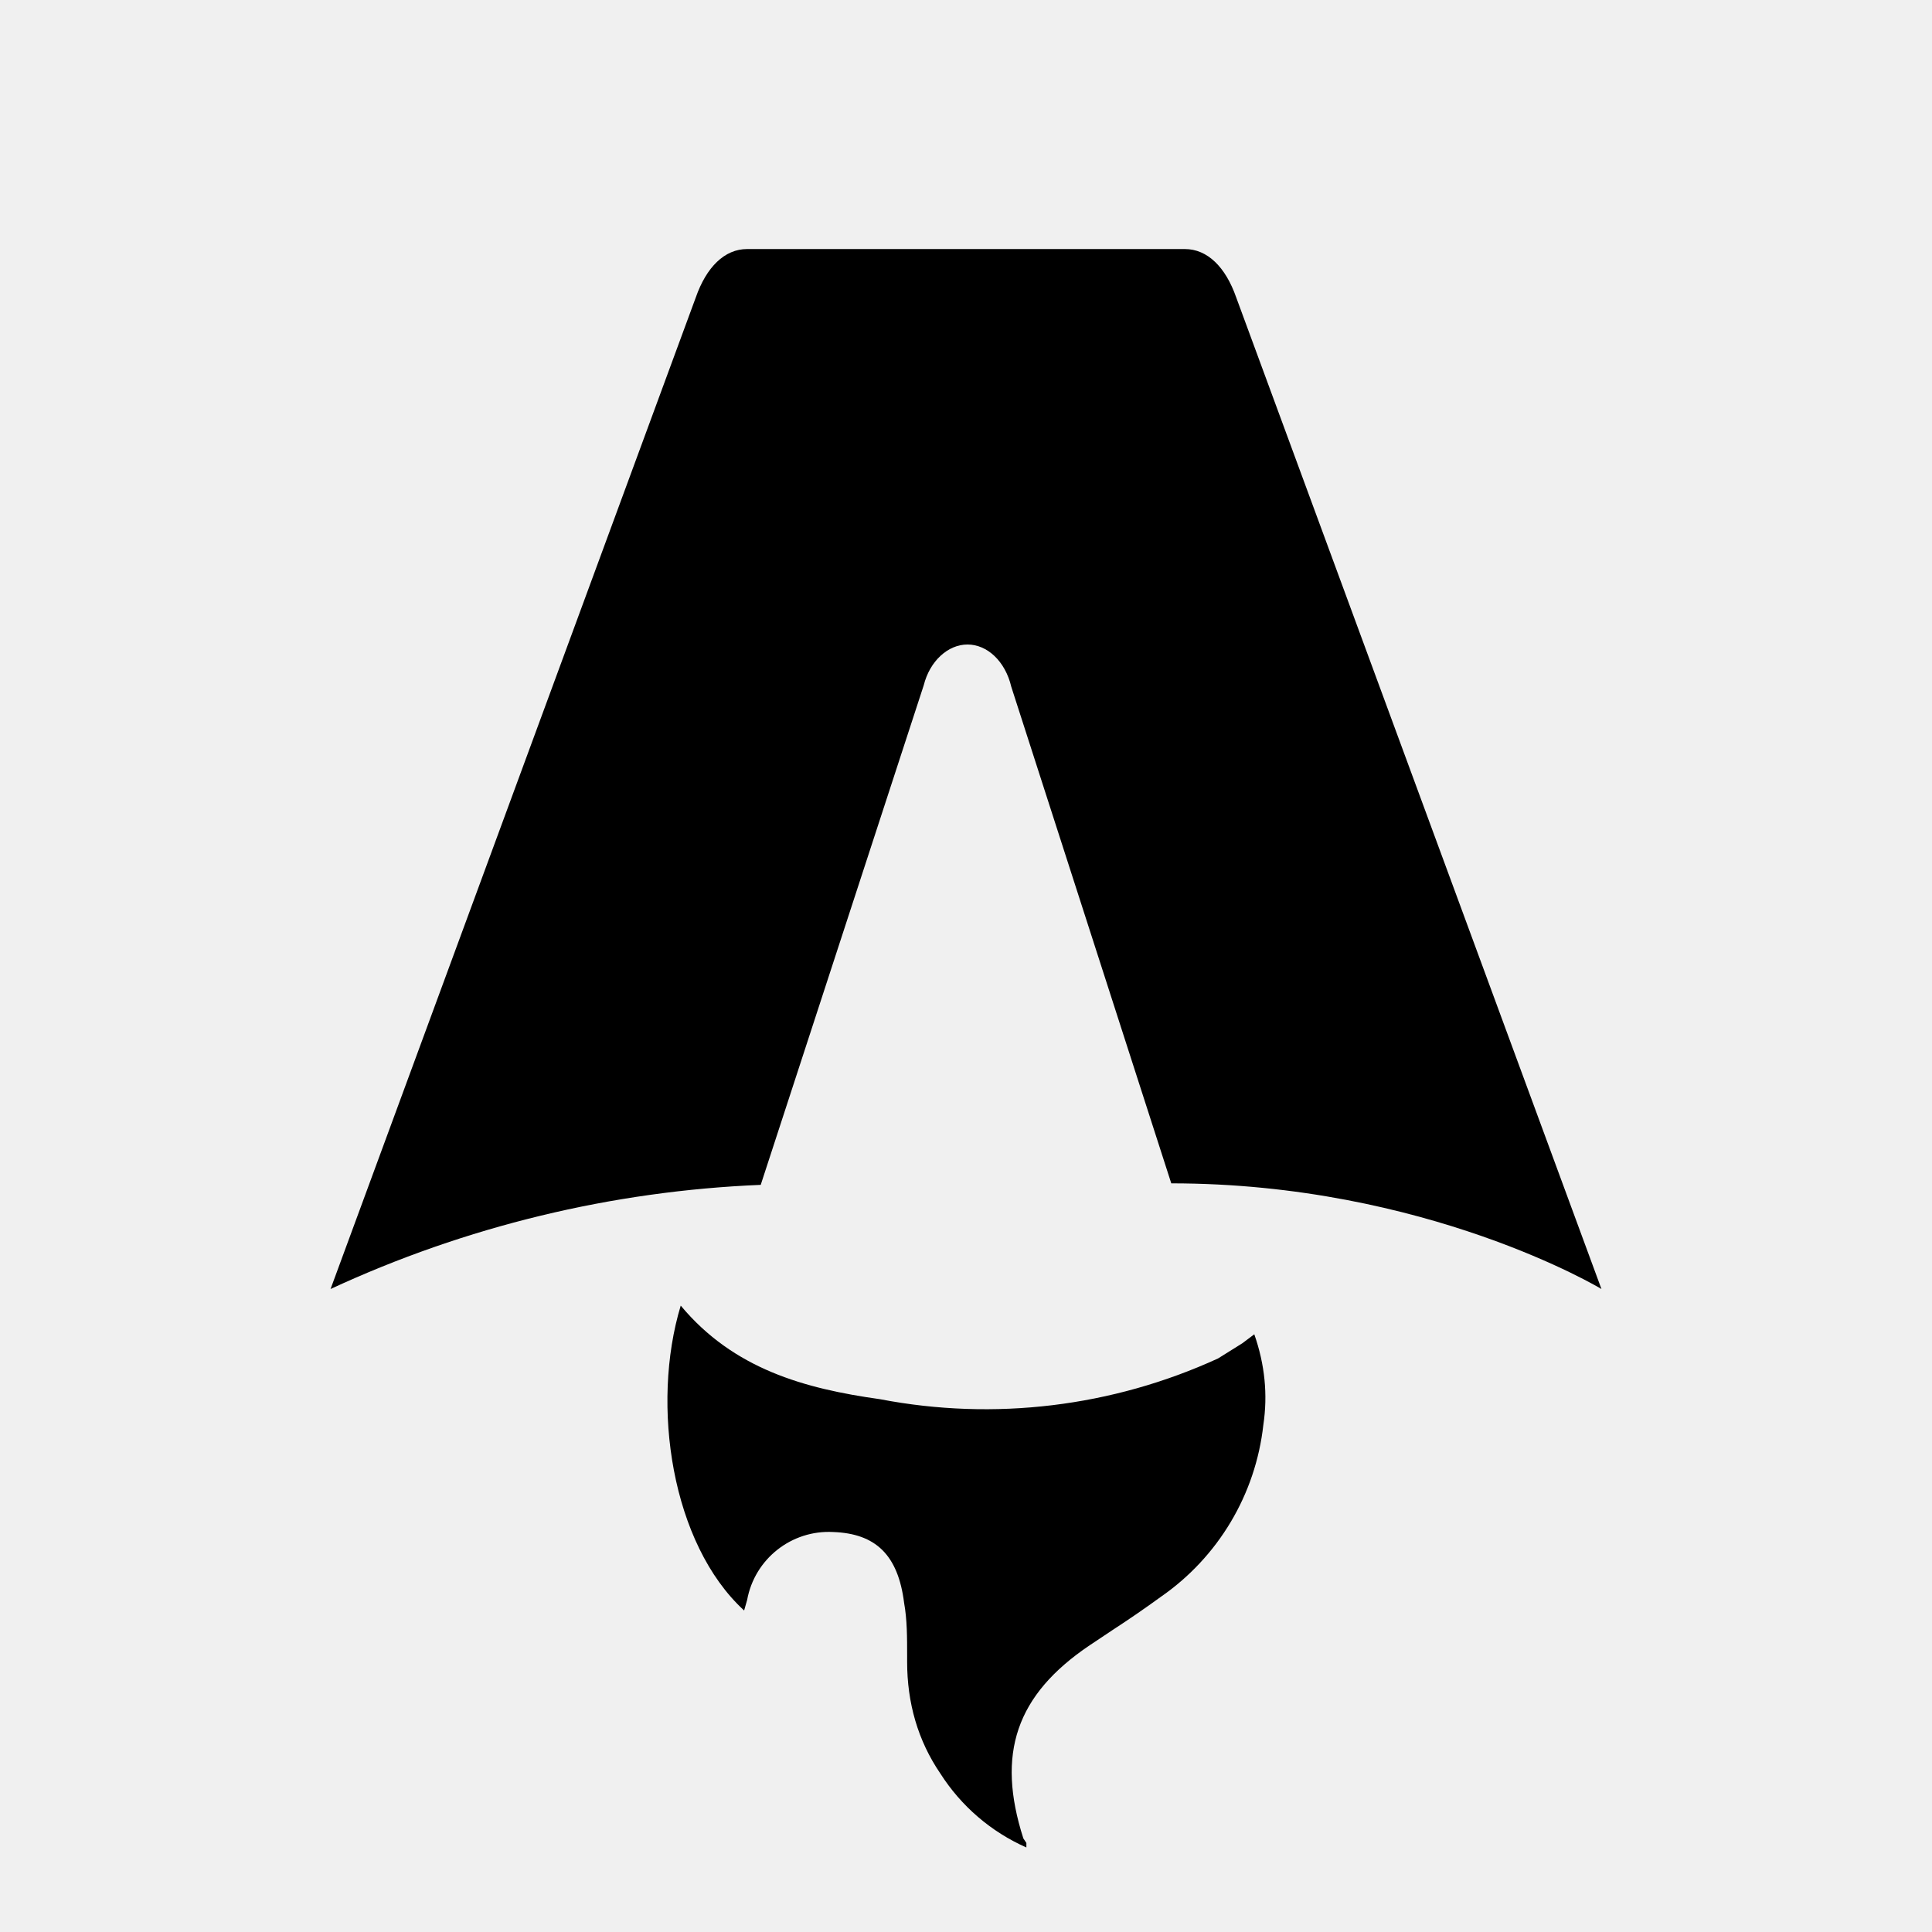
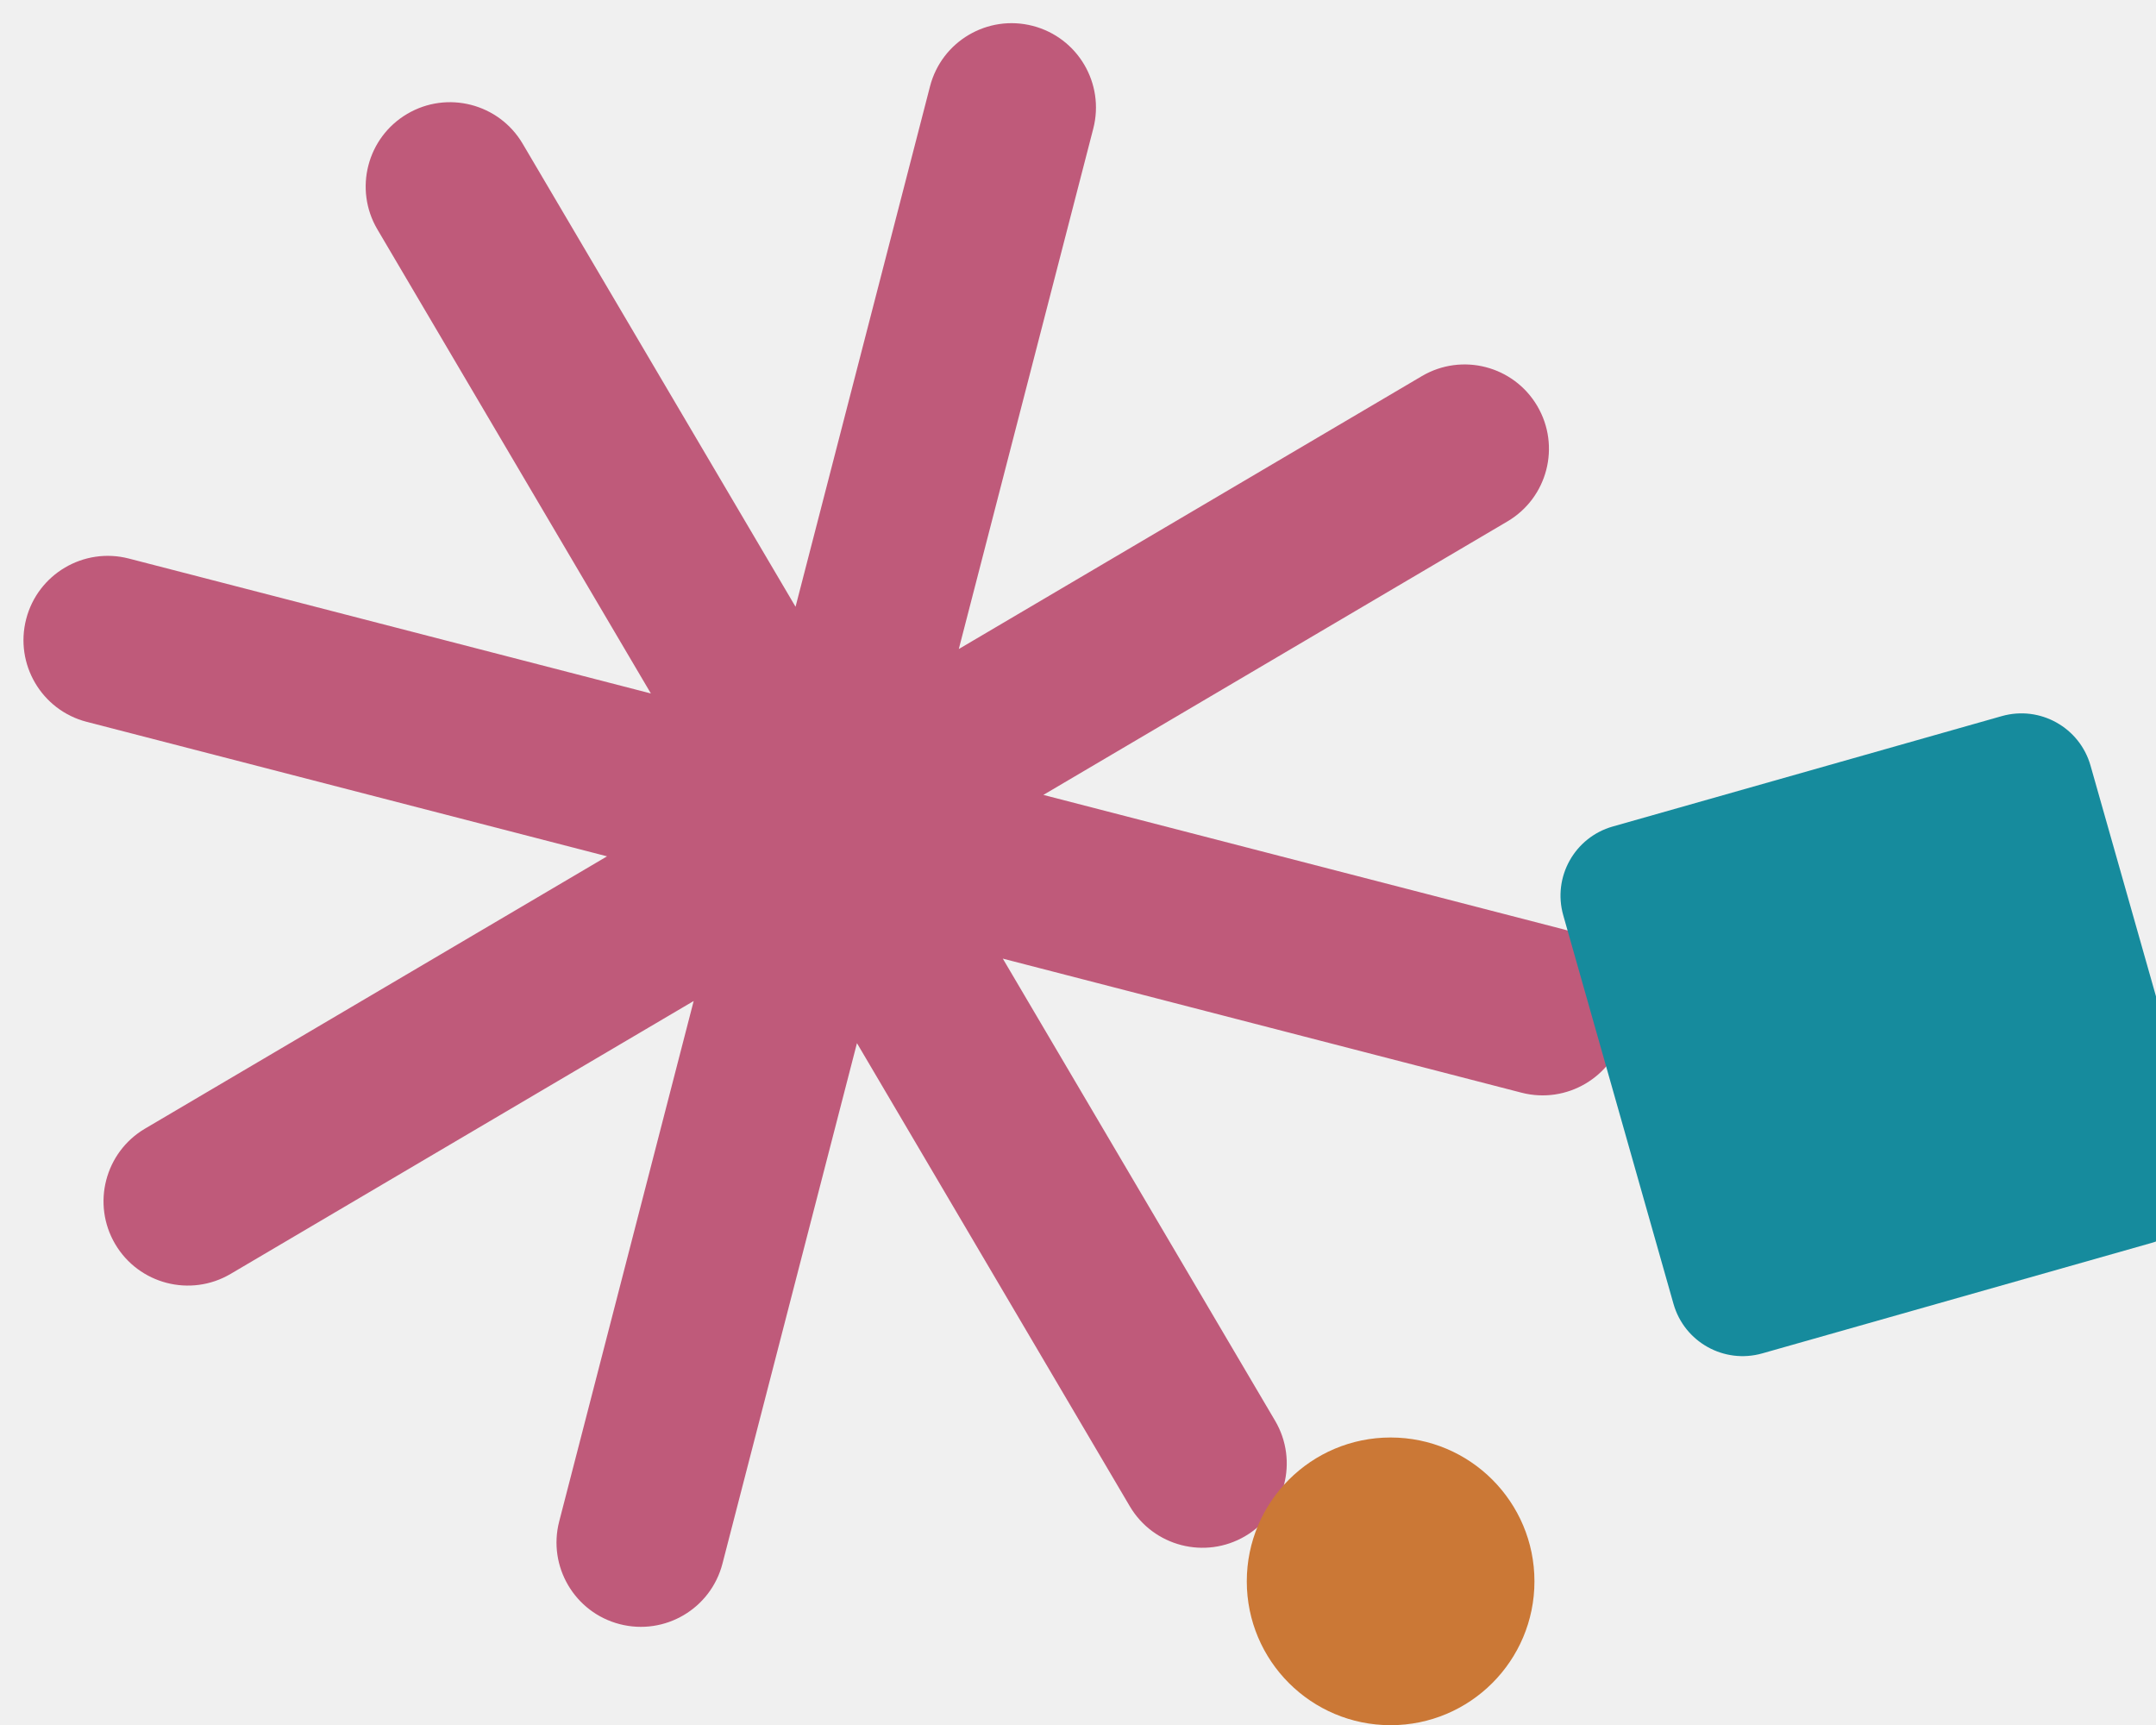
- <svg xmlns="http://www.w3.org/2000/svg" fill="none" viewBox="0 0 128 128">
-   <path d="M50.4 78.5a75.1 75.1 0 0 0-28.5 6.9l24.2-65.7c.7-2 1.9-3.2 3.4-3.2h29c1.5 0 2.7 1.2 3.4 3.2l24.2 65.7s-11.6-7-28.5-7L67 45.5c-.4-1.7-1.6-2.8-2.9-2.8-1.3 0-2.5 1.1-2.9 2.7L50.4 78.5Zm-1.1 28.2Zm-4.2-20.2c-2 6.6-.6 15.8 4.2 20.2a17.5 17.5 0 0 1 .2-.7 5.5 5.5 0 0 1 5.7-4.5c2.8.1 4.3 1.5 4.7 4.7.2 1.1.2 2.3.2 3.5v.4c0 2.7.7 5.2 2.2 7.4a13 13 0 0 0 5.7 4.9v-.3l-.2-.3c-1.8-5.6-.5-9.5 4.4-12.8l1.5-1a73 73 0 0 0 3.2-2.2 16 16 0 0 0 6.8-11.4c.3-2 .1-4-.6-6l-.8.6-1.6 1a37 37 0 0 1-22.4 2.7c-5-.7-9.7-2-13.2-6.2Z" />
-   <style>
-         path { fill: #000; }
-         @media (prefers-color-scheme: dark) {
-             path { fill: #FFF; }
-         }
-     </style>
+ <svg xmlns="http://www.w3.org/2000/svg" width="45" height="36" viewBox="0 0 45 36" fill="none">
+   <g transform="translate(17.2282 17.2134) rotate(14.49) scale(1.2183) translate(-14.1391 -14.1391)">
+     <path d="M14.153 0C14.951 0 15.597 0.646 15.598 1.443V10.652L22.109 4.141C22.673 3.577 23.587 3.577 24.151 4.141C24.715 4.705 24.716 5.619 24.152 6.183L17.626 12.709H26.835C27.632 12.709 28.278 13.356 28.278 14.153C28.278 14.951 27.632 15.597 26.835 15.598H17.655L24.152 22.095C24.716 22.659 24.715 23.573 24.151 24.137C23.587 24.7 22.673 24.7 22.109 24.137L15.598 17.625V26.834C15.598 27.632 14.951 28.278 14.153 28.278C13.356 28.278 12.709 27.631 12.709 26.834V17.626L6.198 24.137C5.634 24.701 4.719 24.701 4.155 24.137C3.592 23.573 3.592 22.659 4.155 22.095L10.652 15.598H1.444C0.647 15.598 0 14.951 0 14.153C0 13.356 0.647 12.709 1.444 12.709H10.681L4.155 6.184C3.591 5.62 3.591 4.705 4.155 4.141C4.719 3.577 5.634 3.577 6.198 4.141L12.709 10.651V1.443C12.709 0.646 13.356 0 14.153 0Z" fill="#bf5a7a" />
+   </g>
+   <rect x="33.56" y="15.88" width="11.44" height="11.43" rx="1.5" fill="#168b9d" transform="rotate(-15.84 39.28 21.59)" />
+   <circle cx="29.025" cy="33.002" r="3.002" fill="#cb7836" />
</svg>
